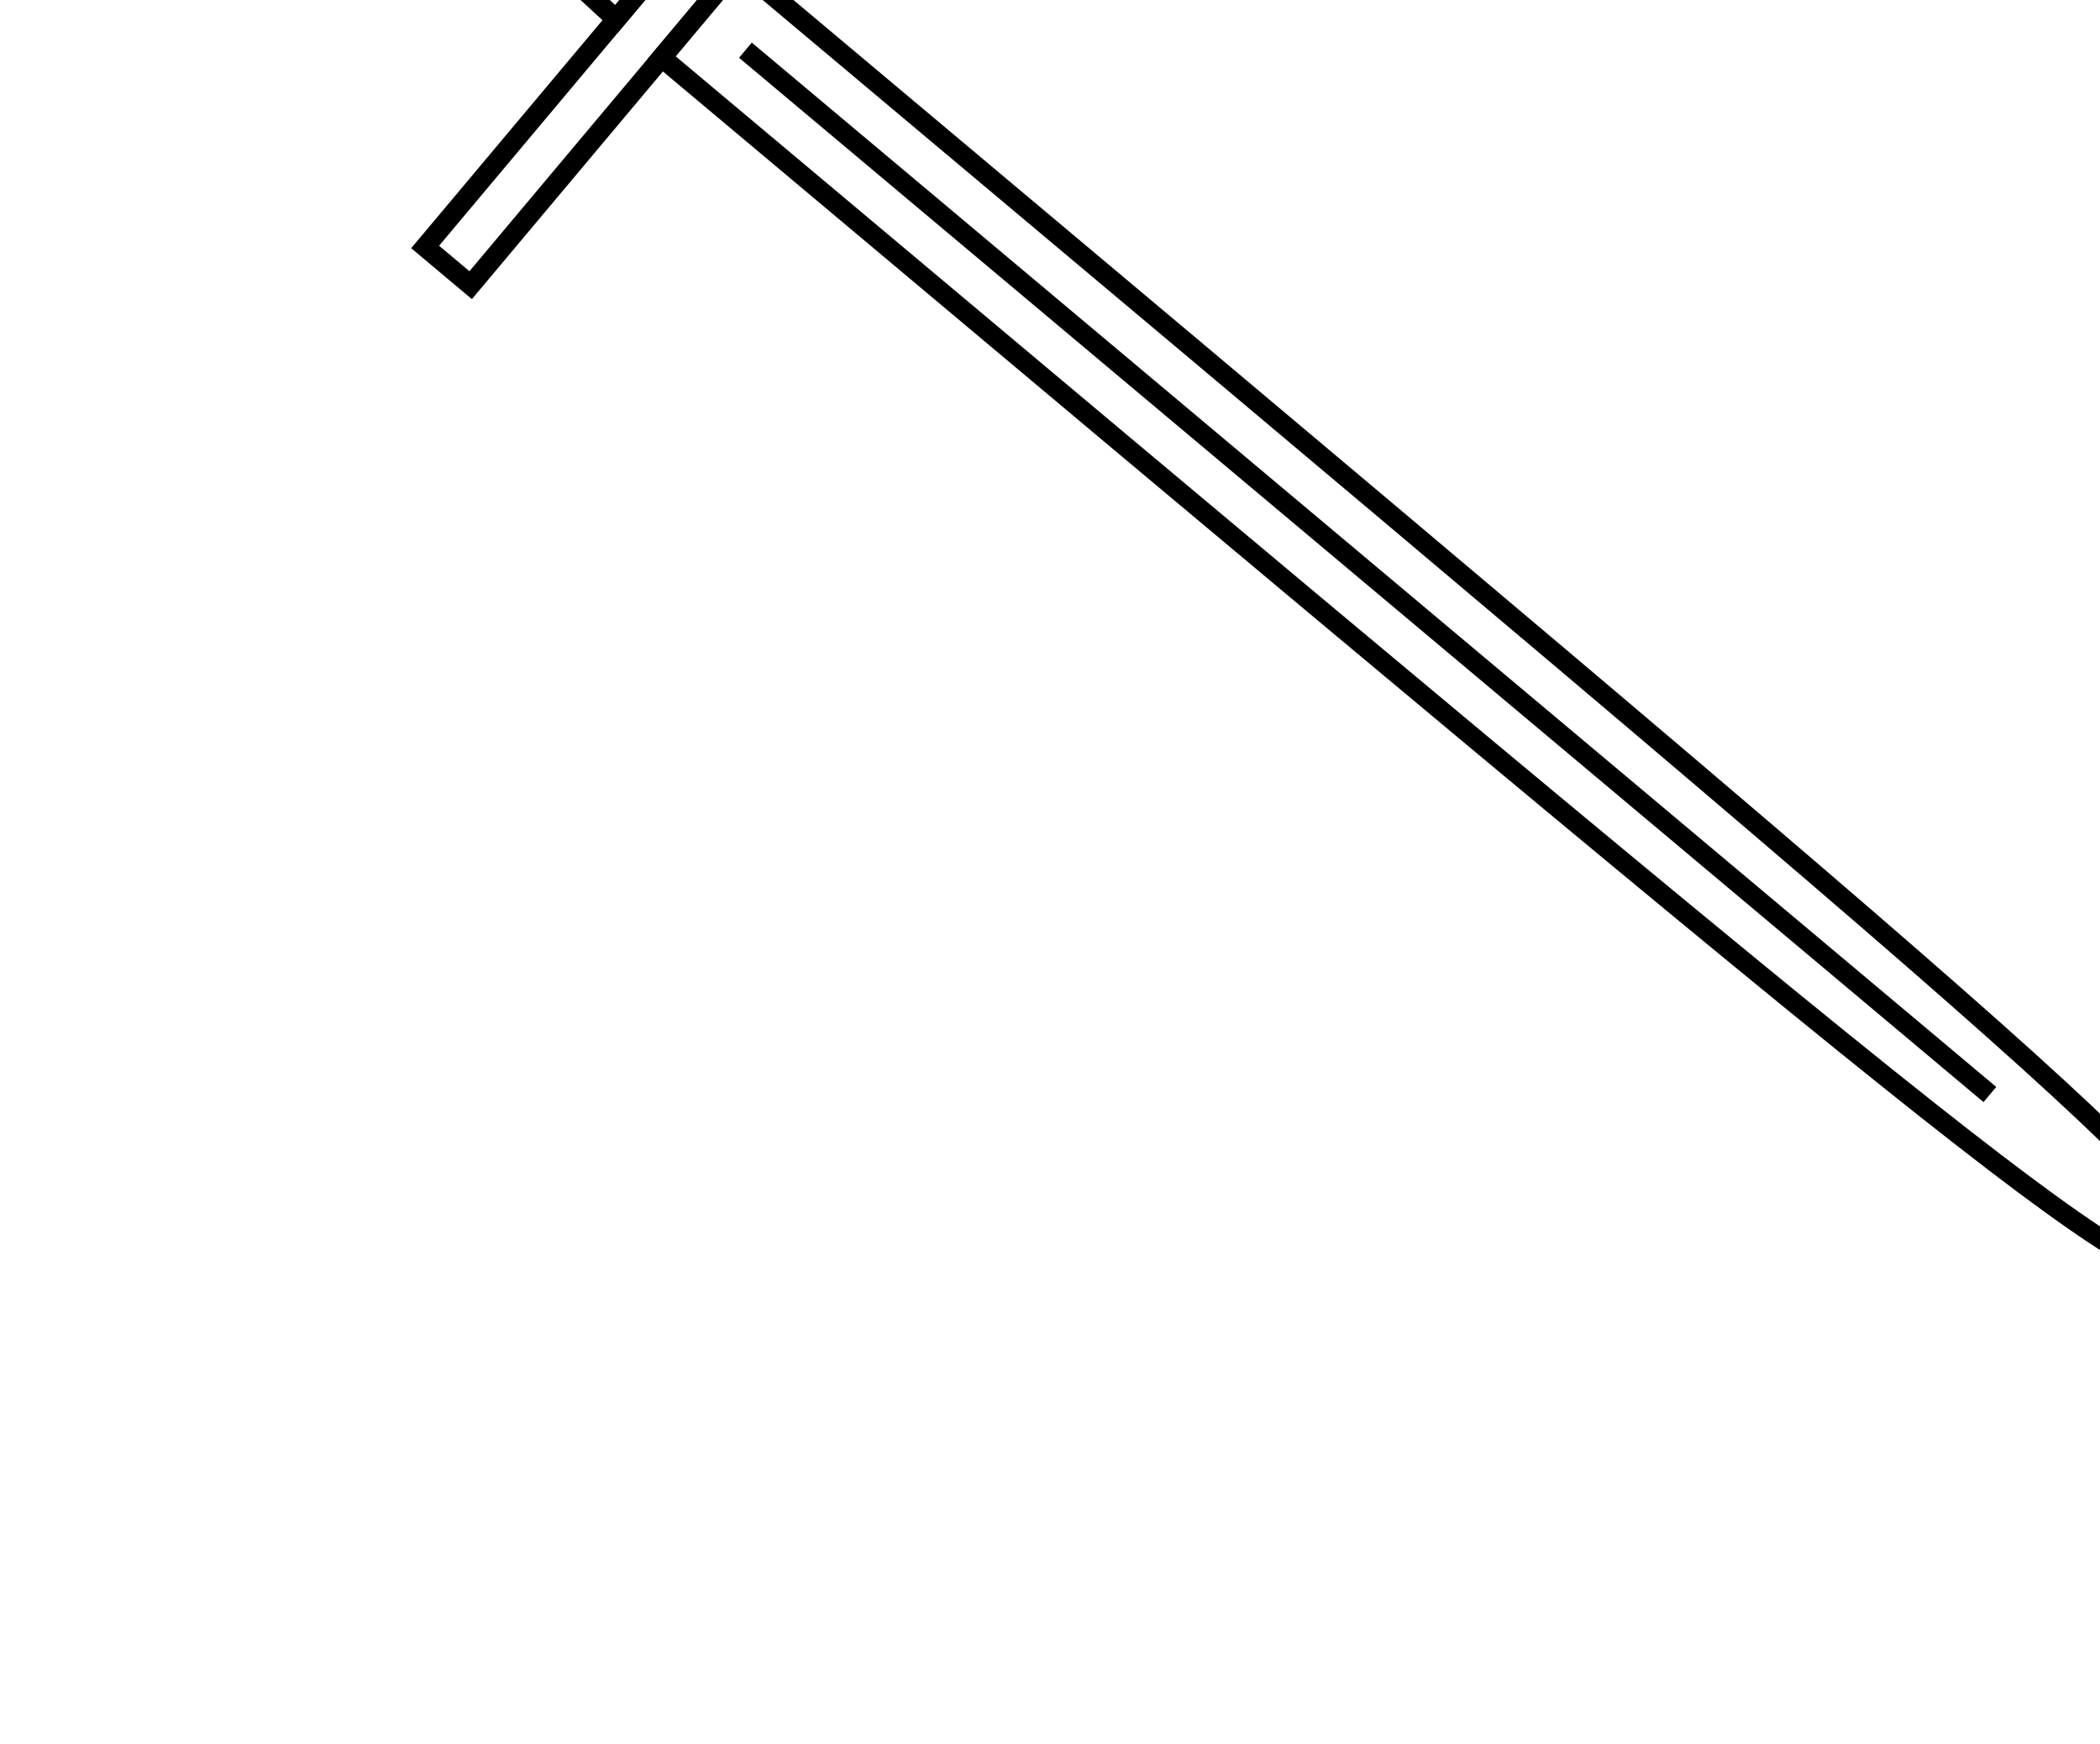
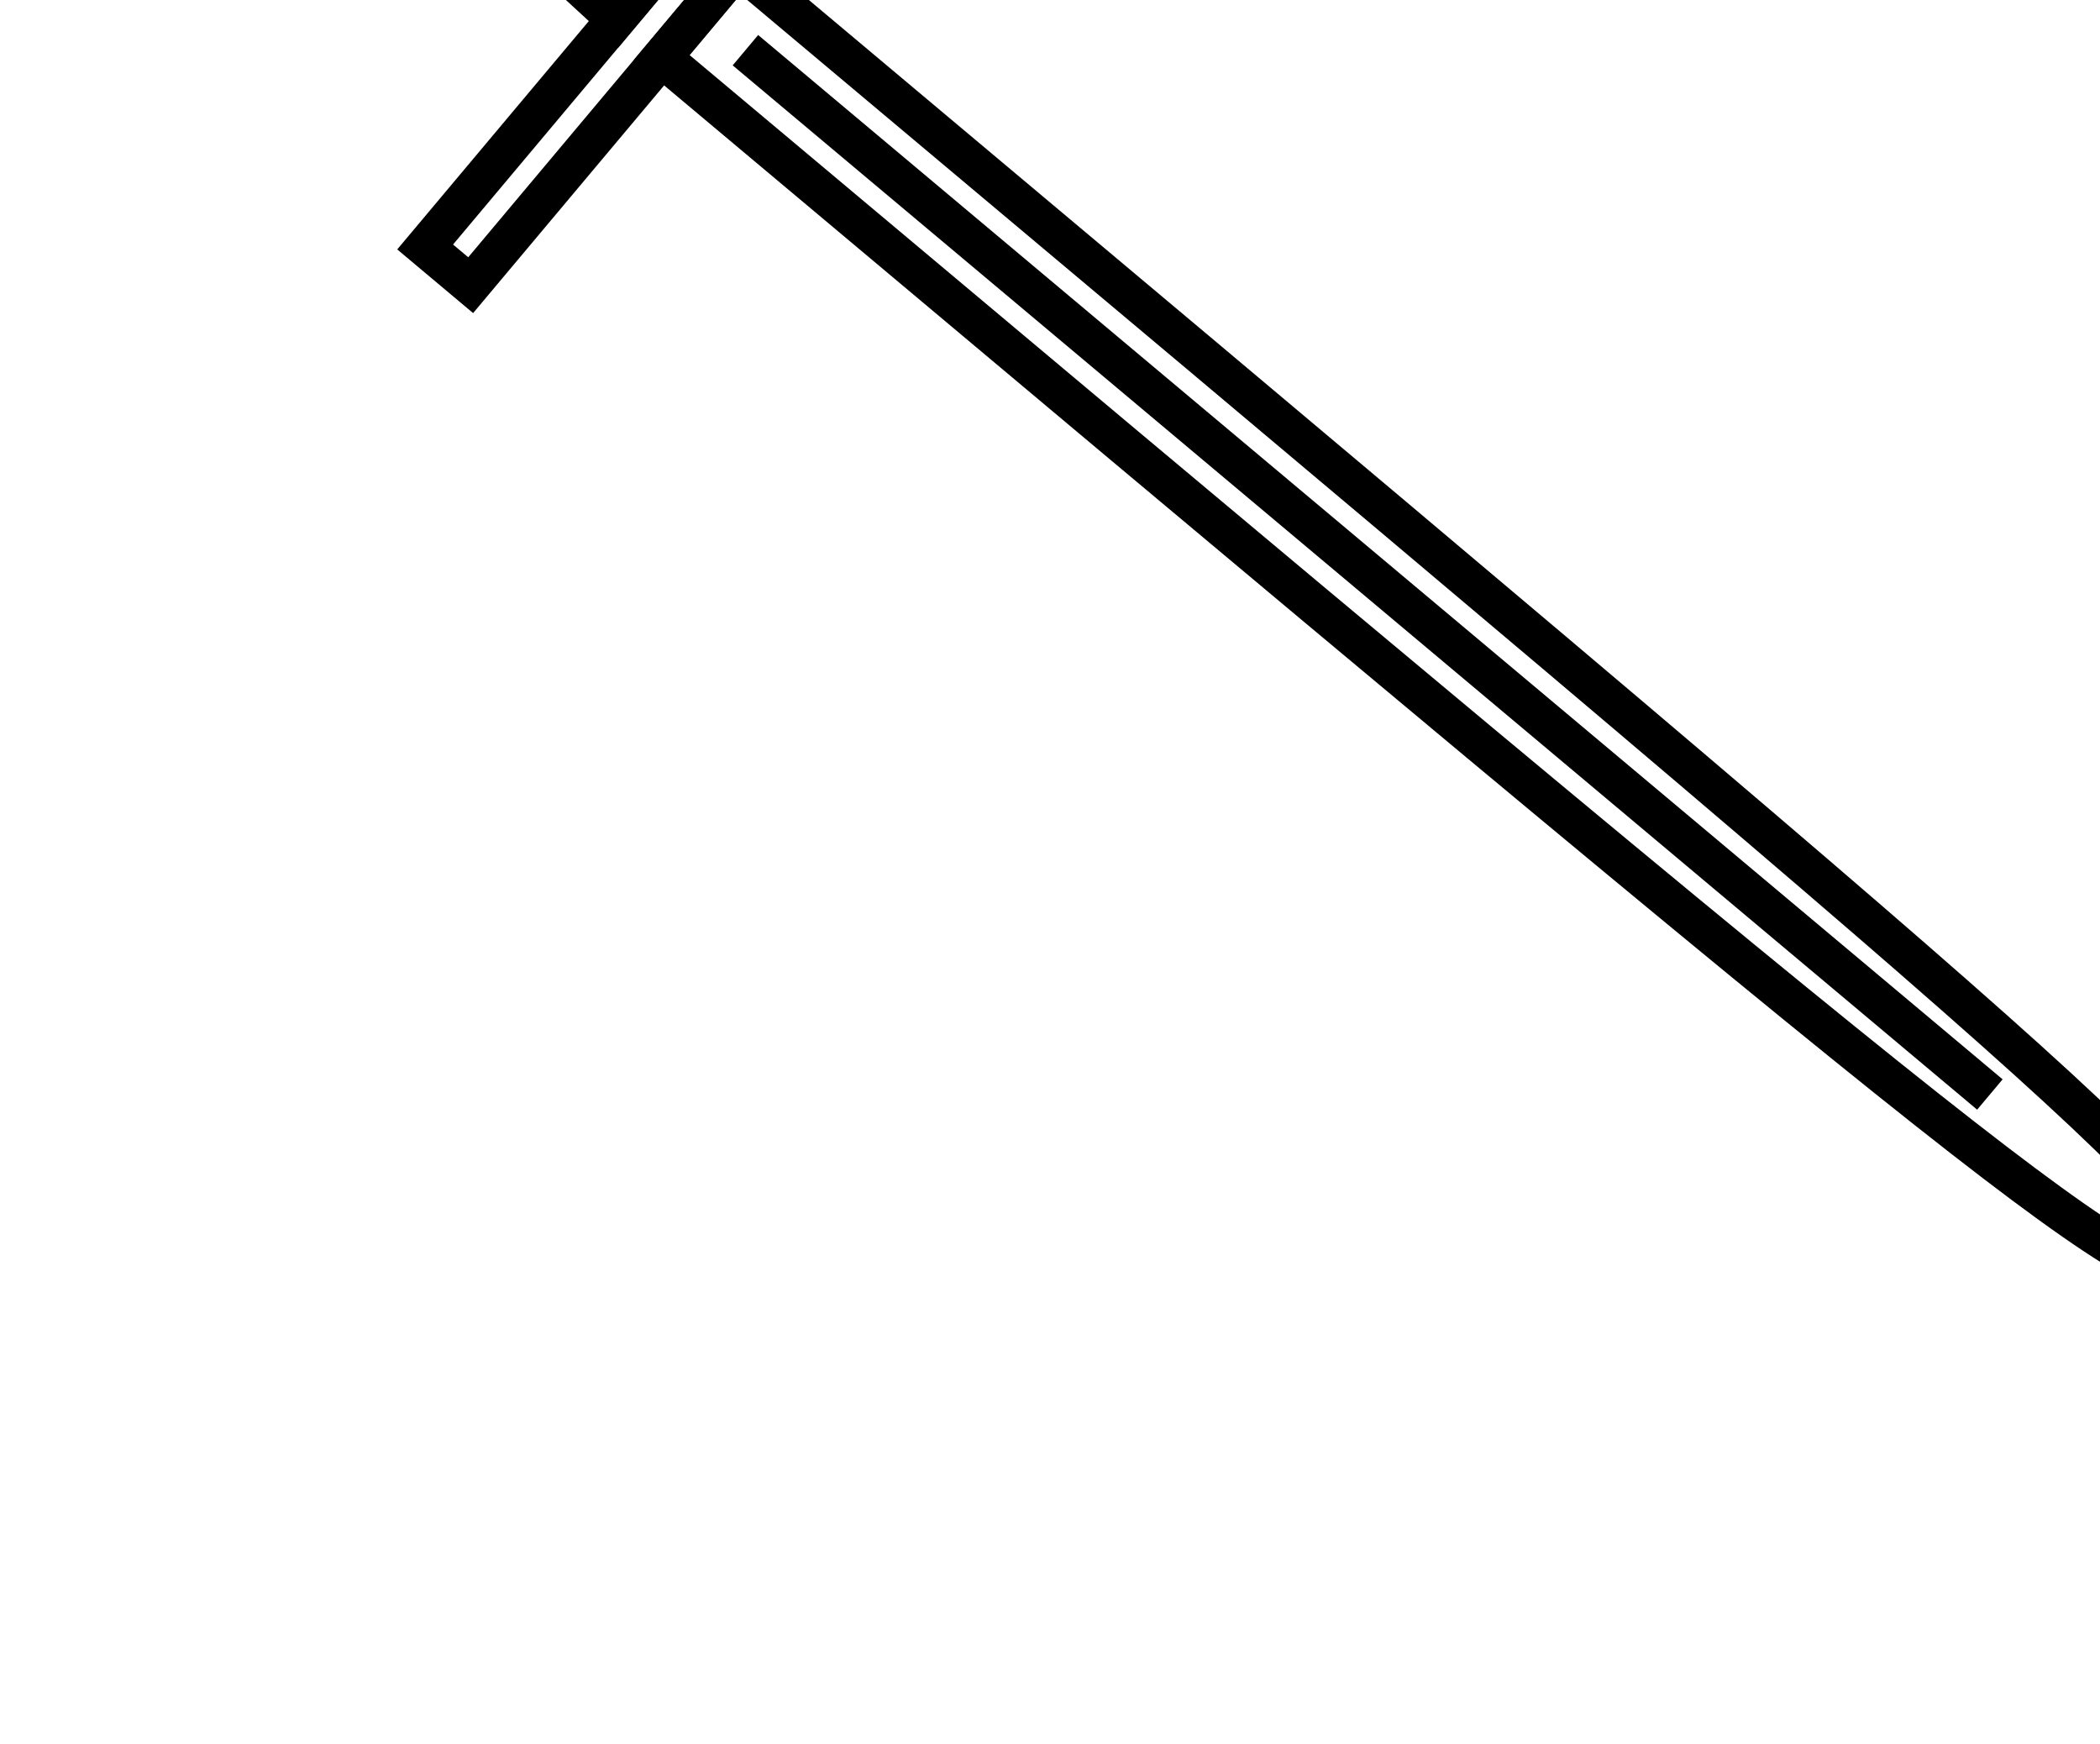
- <svg xmlns="http://www.w3.org/2000/svg" className="hex" version="1.1" viewBox="0 0 53 44" stroke="#000000" fill="none" stroke-width="0.5">
+ <svg xmlns="http://www.w3.org/2000/svg" className="hex" version="1.1" viewBox="0 0 53 44" stroke="#000000" fill="none" strokeWidth="0.5">
  <g id="sword" transform="translate(-6 -6.5) rotate(-50)" transform-origin="10 10">
    <circle cx="10" cy="8.1" r="2" />
    <path d="M 9,10 l -0.5,11 h 3 l -0.5,-11 z" />
    <path d="M 1,21 l 18,0 v 1.5 l -18,0 z" />
    <path d="M 8.5,22.5 c 0,46 0,48 1.5,50 c 1.5,-2 1.5,-4 1.5,-50 z" />
    <line x1="10" y1="24" x2="10" y2="65" />
  </g>
</svg>
